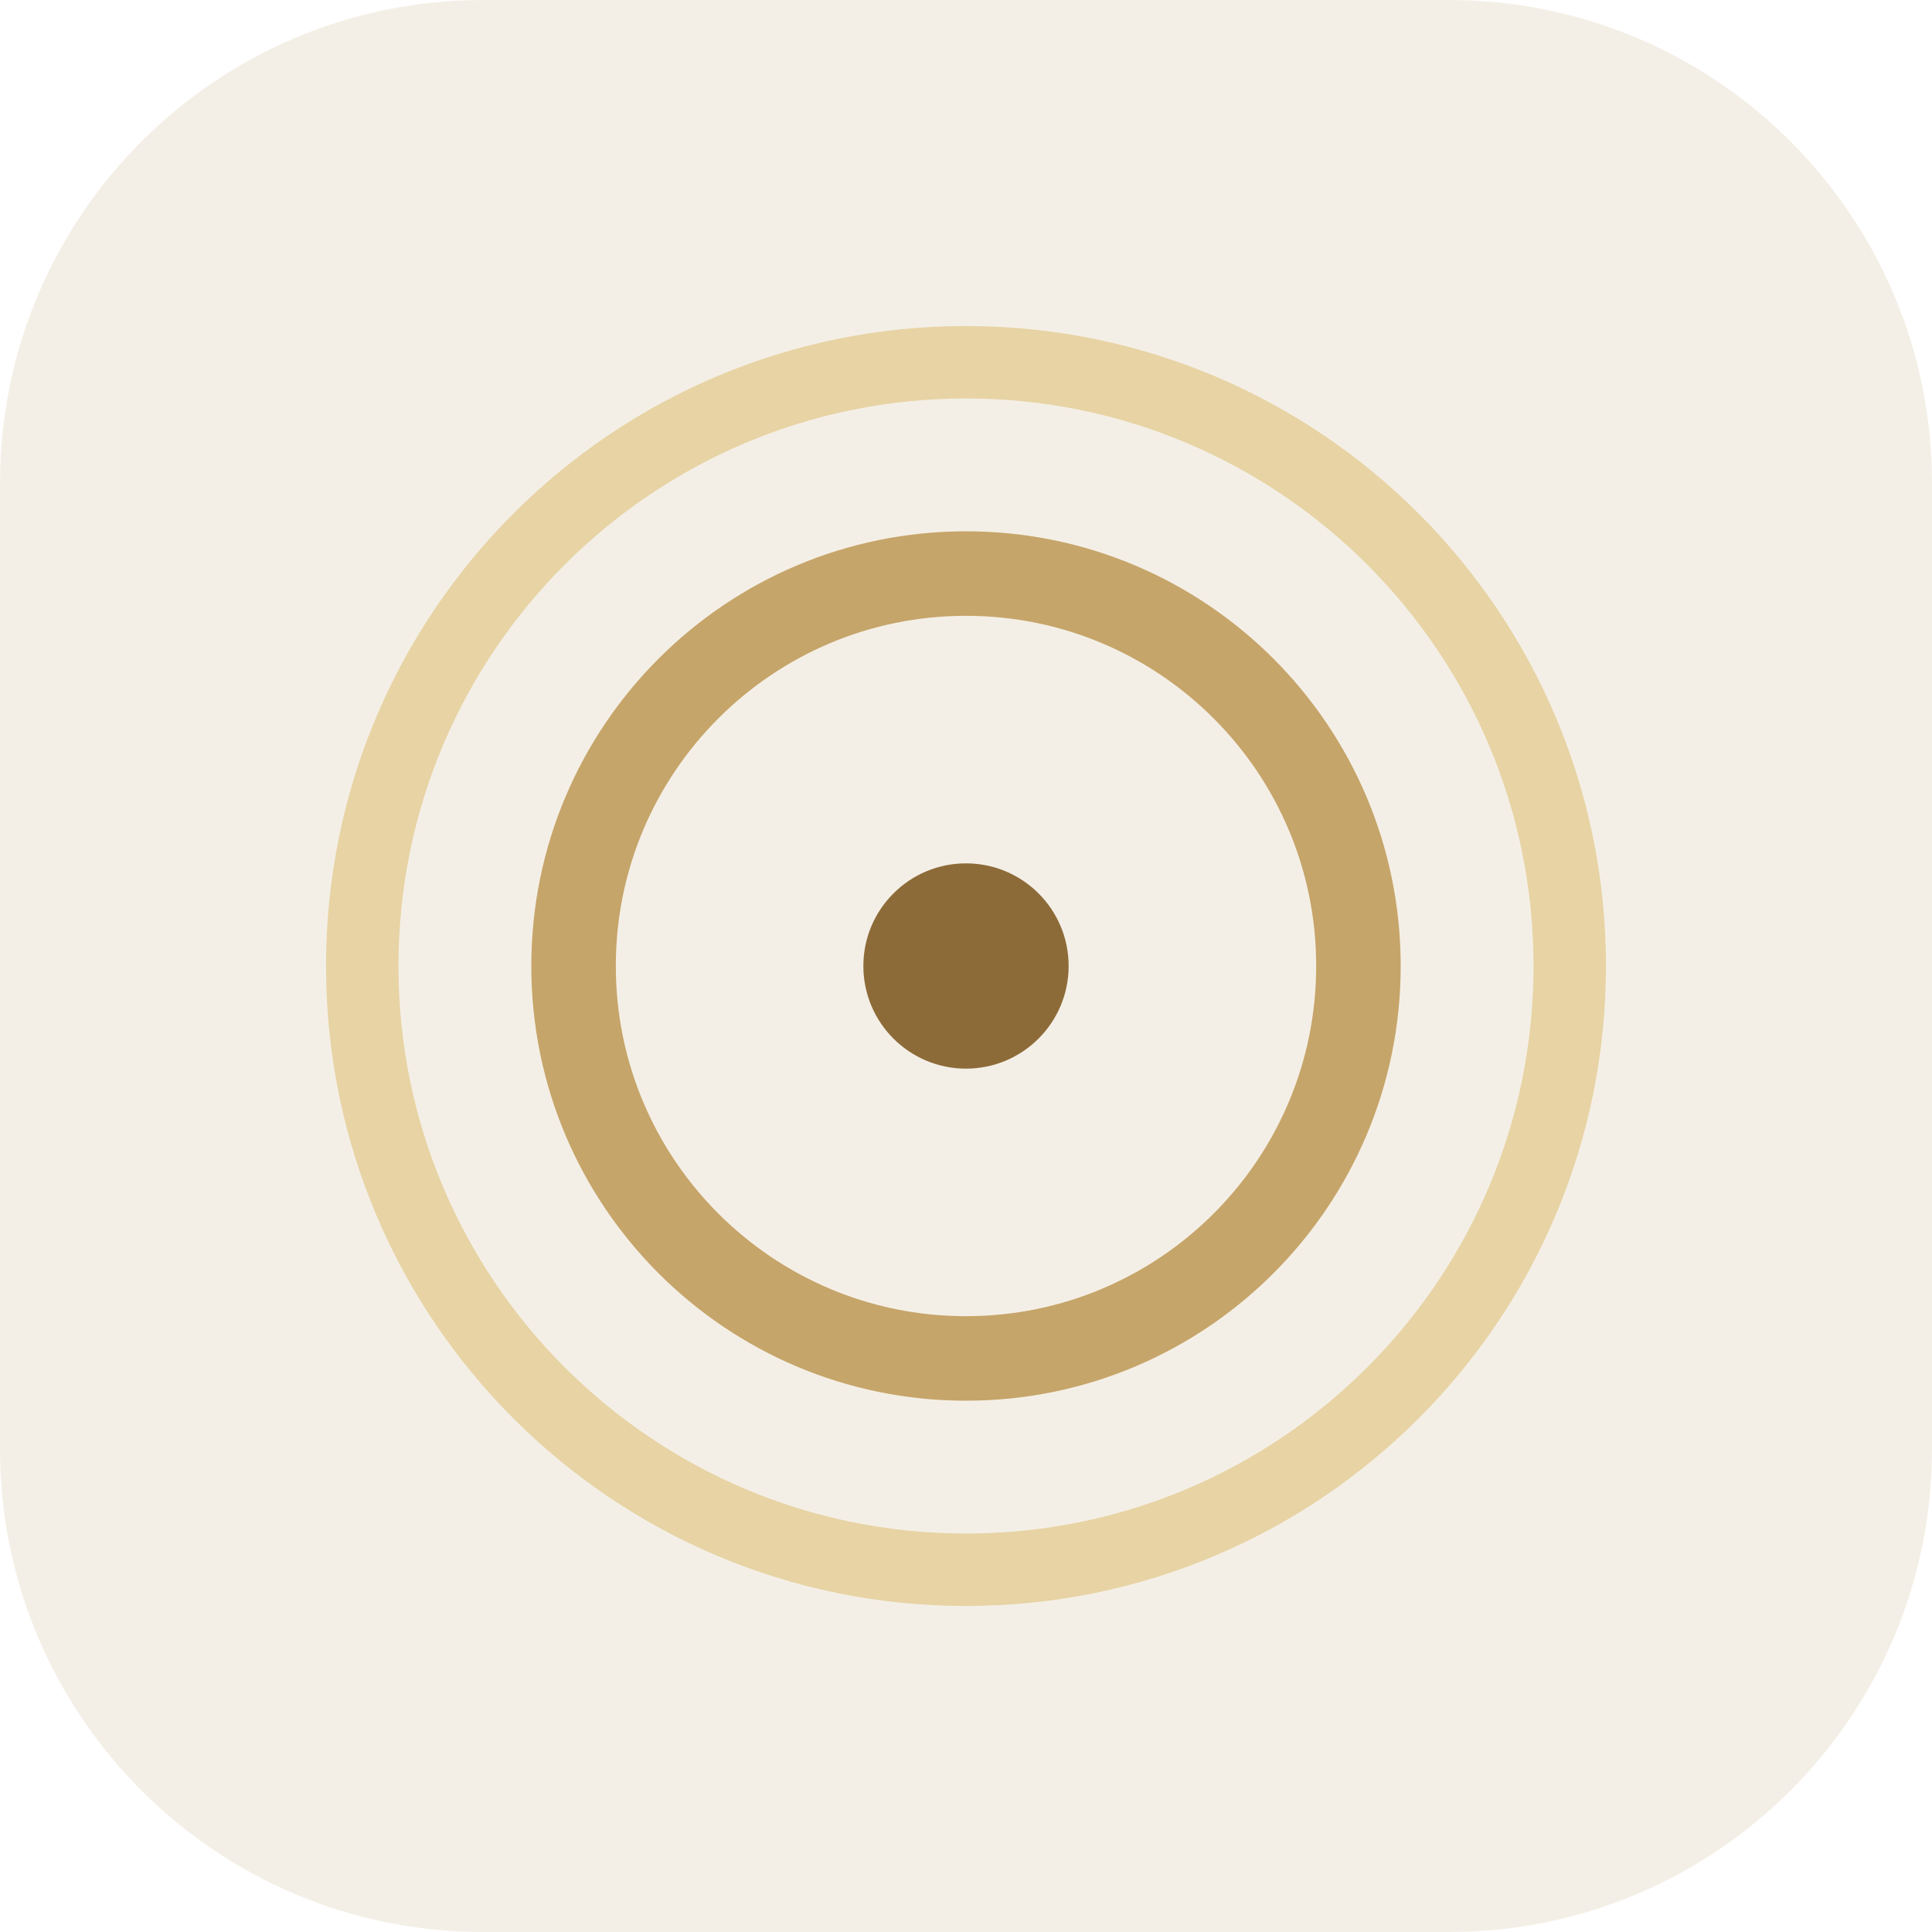
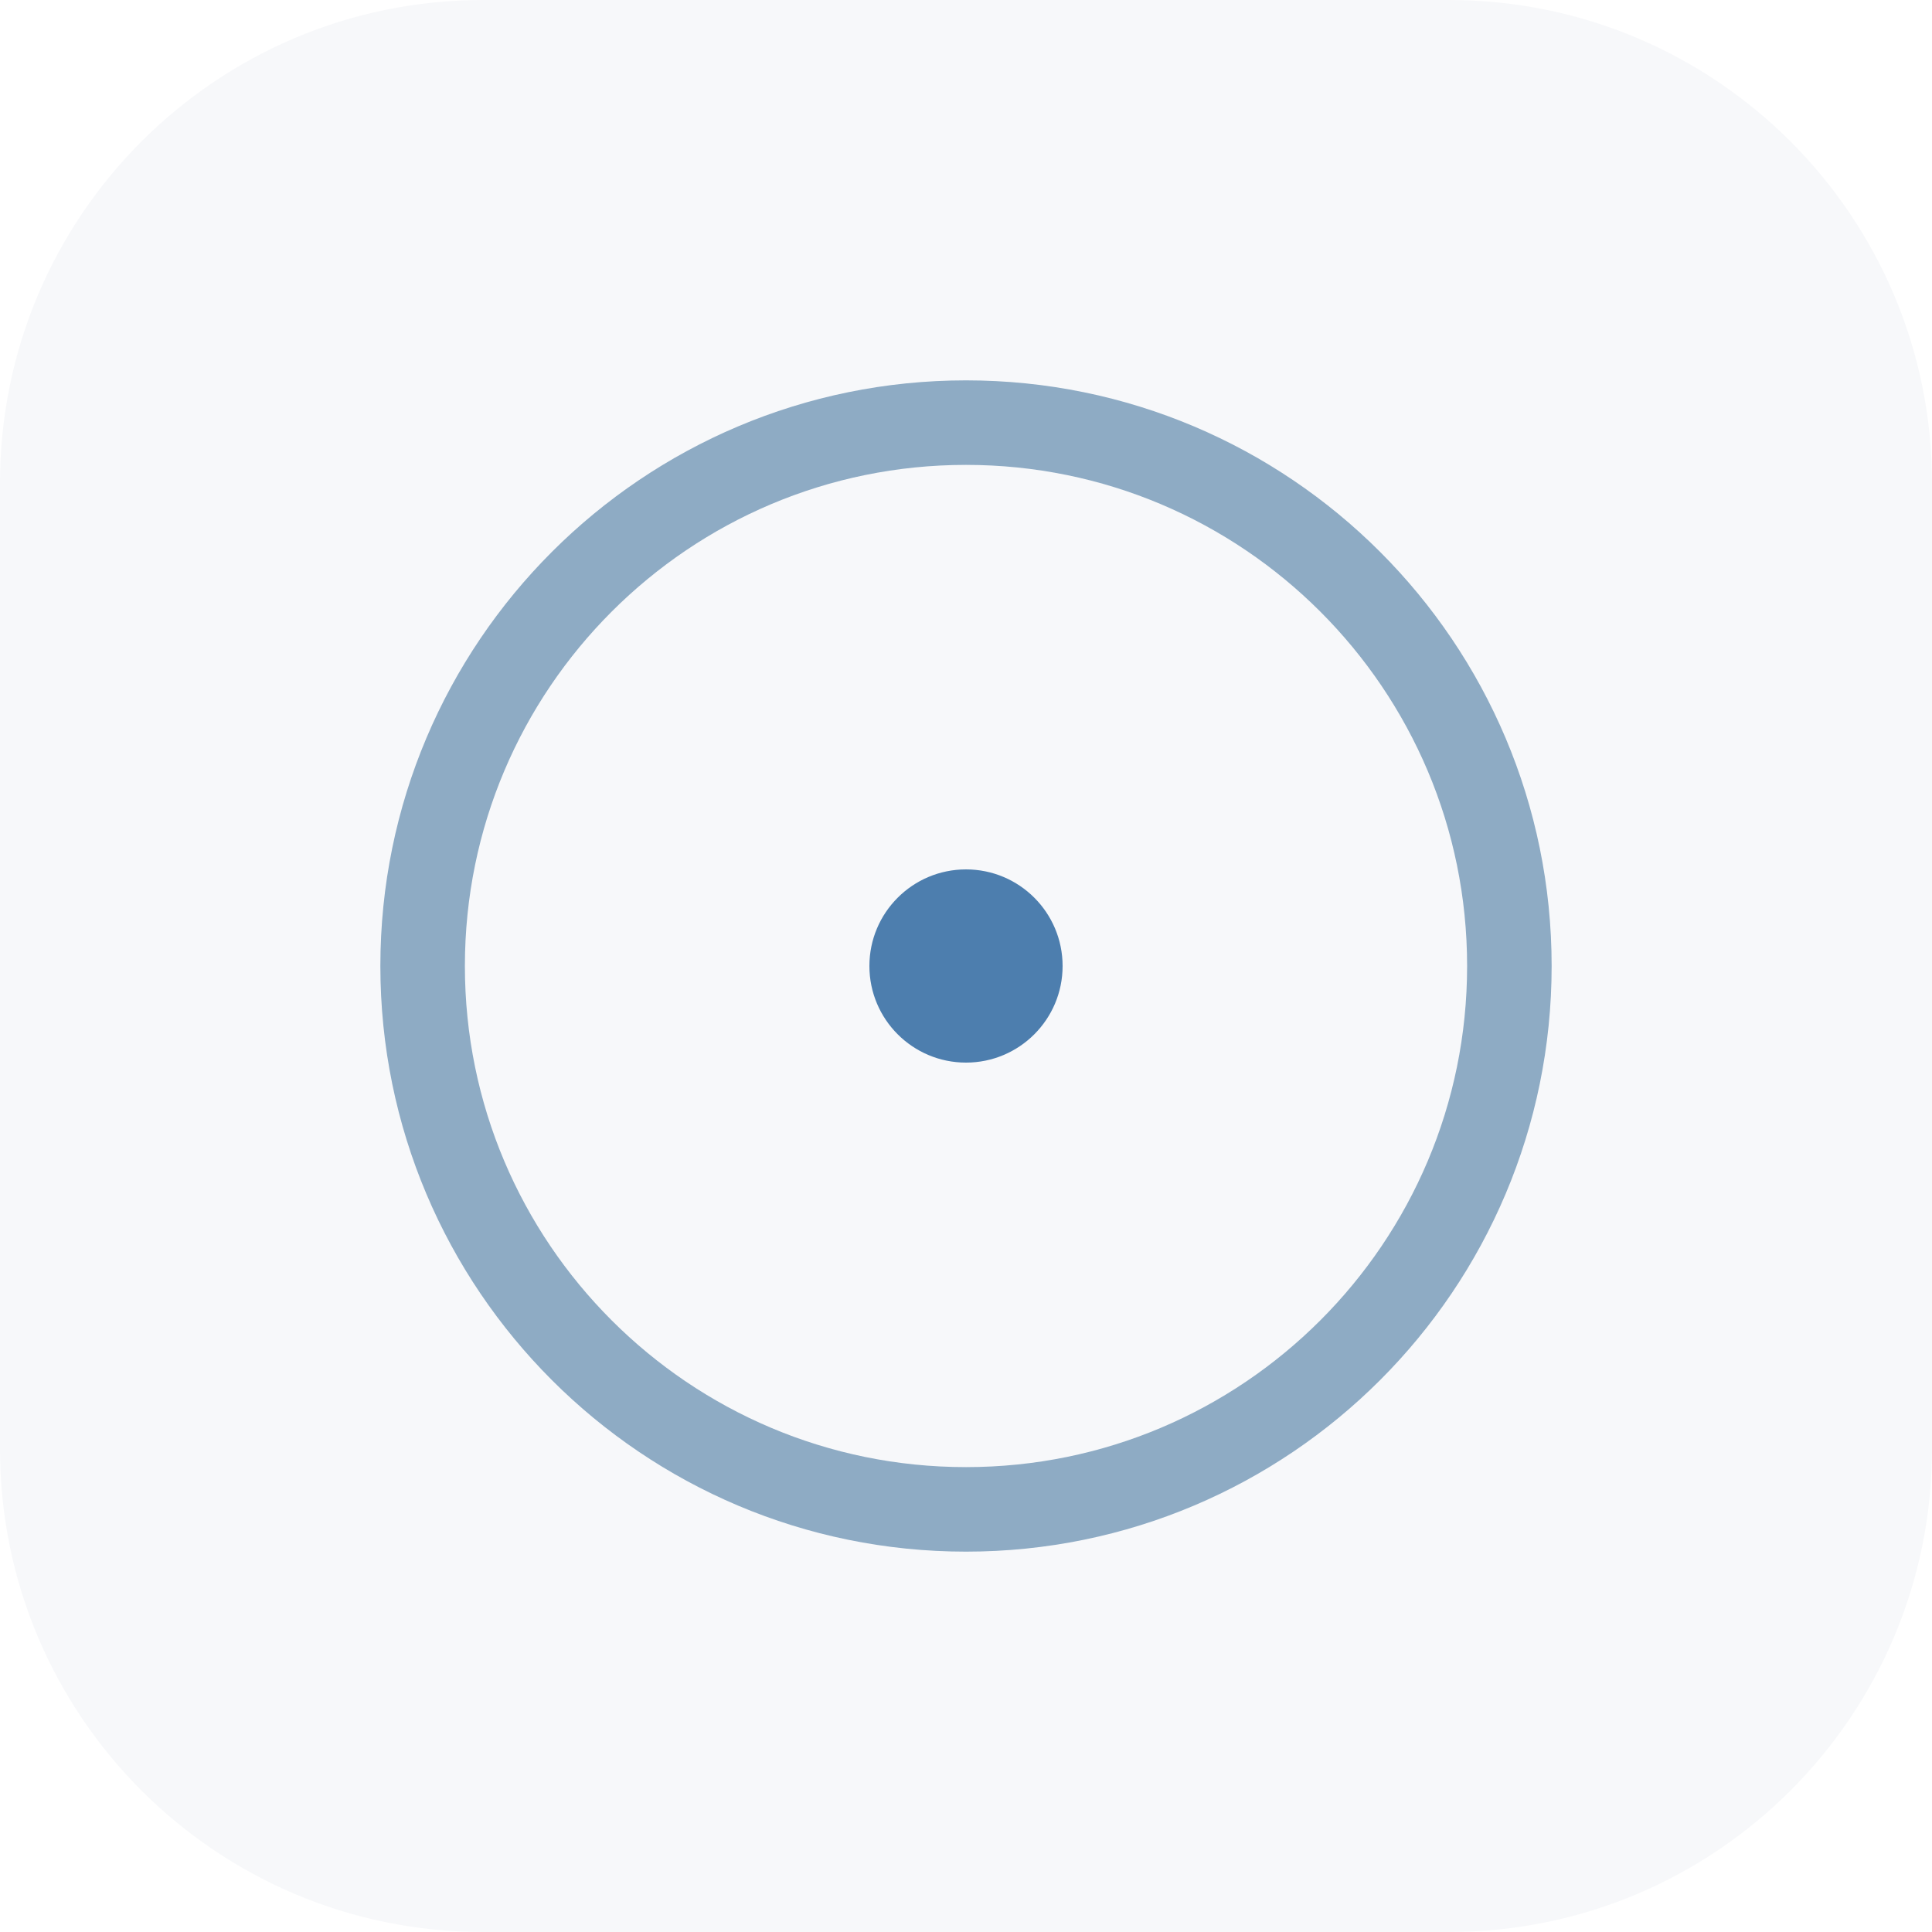
<svg xmlns="http://www.w3.org/2000/svg" viewBox="0 0 32 32">
-   <rect width="32" height="32" rx="8" fill="#f4efe6" />
-   <circle cx="16" cy="16" r="10" fill="none" stroke="#e7d3a4" stroke-width="1.2" />
-   <circle cx="16" cy="16" r="6.5" fill="none" stroke="#c6a56a" stroke-width="1.4" />
-   <circle cx="16" cy="16" r="1.7" fill="#8d6b38" />
+   <rect width="32" height="32" rx="8" fill="#f7f8fa" />
+   <circle cx="16" cy="16" r="9" fill="none" stroke="#8eabc4" stroke-width="1.4" />
+   <circle cx="16" cy="16" r="1.6" fill="#4d7eae" />
</svg>
